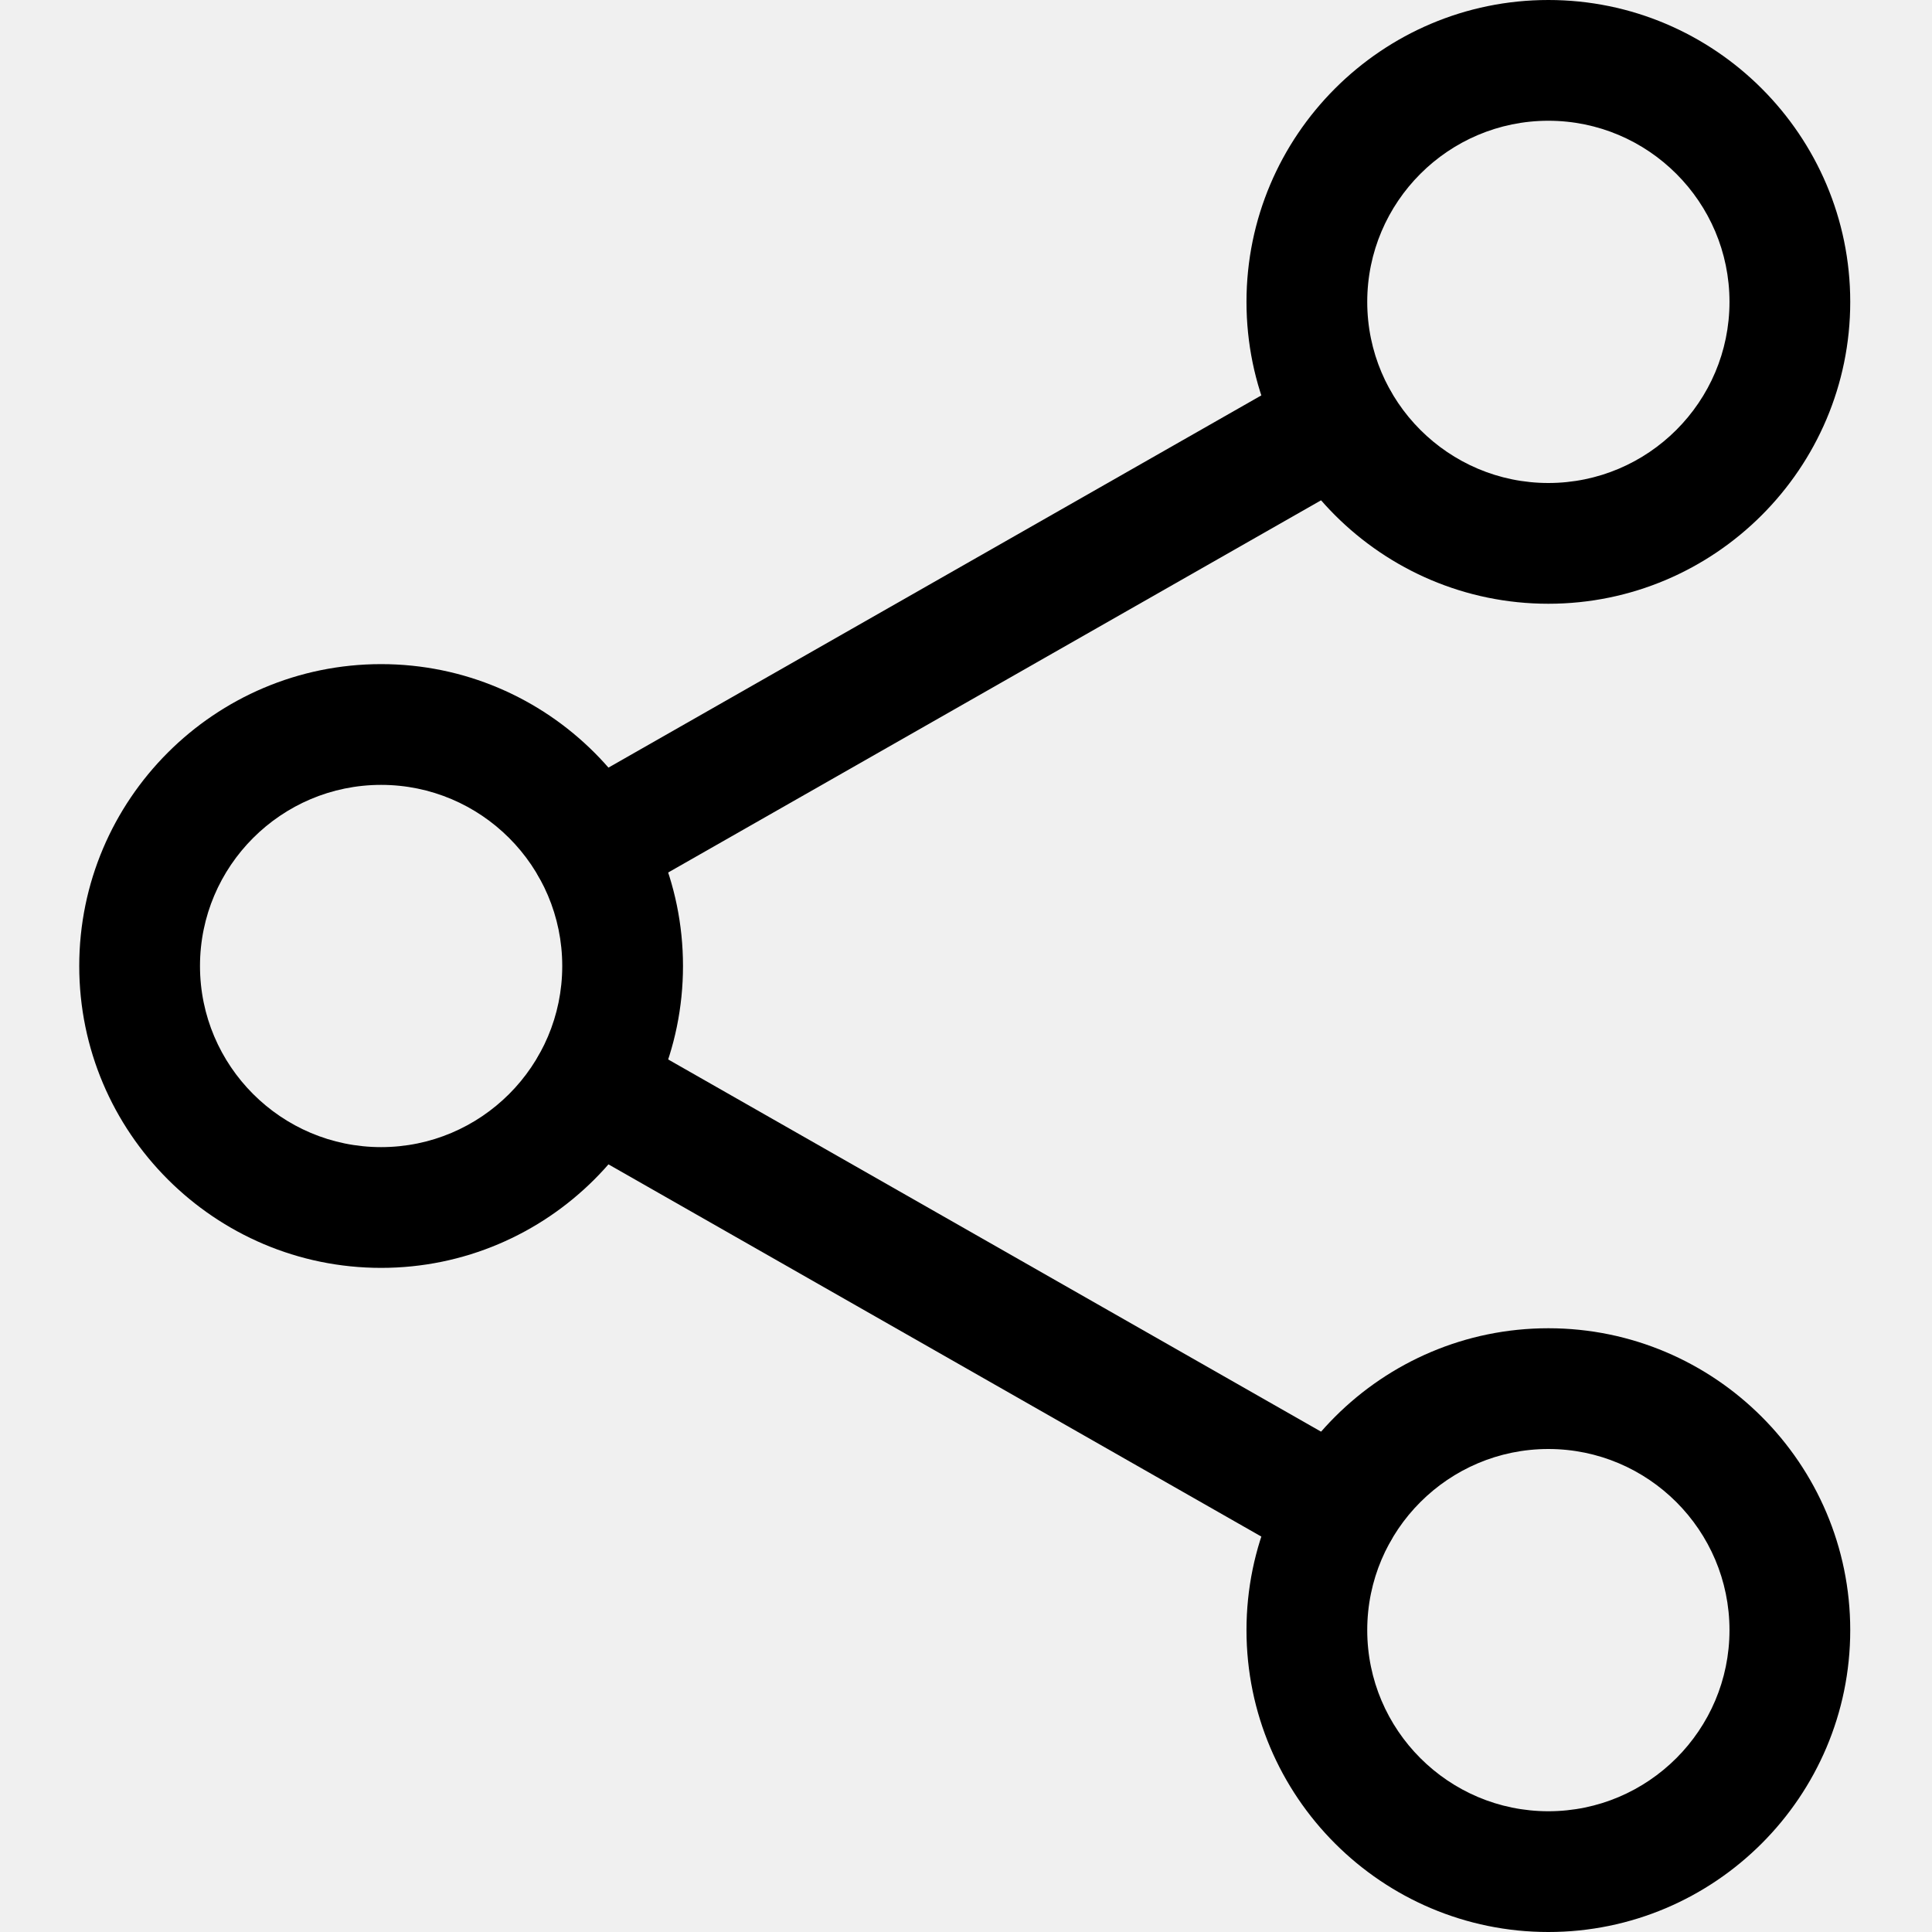
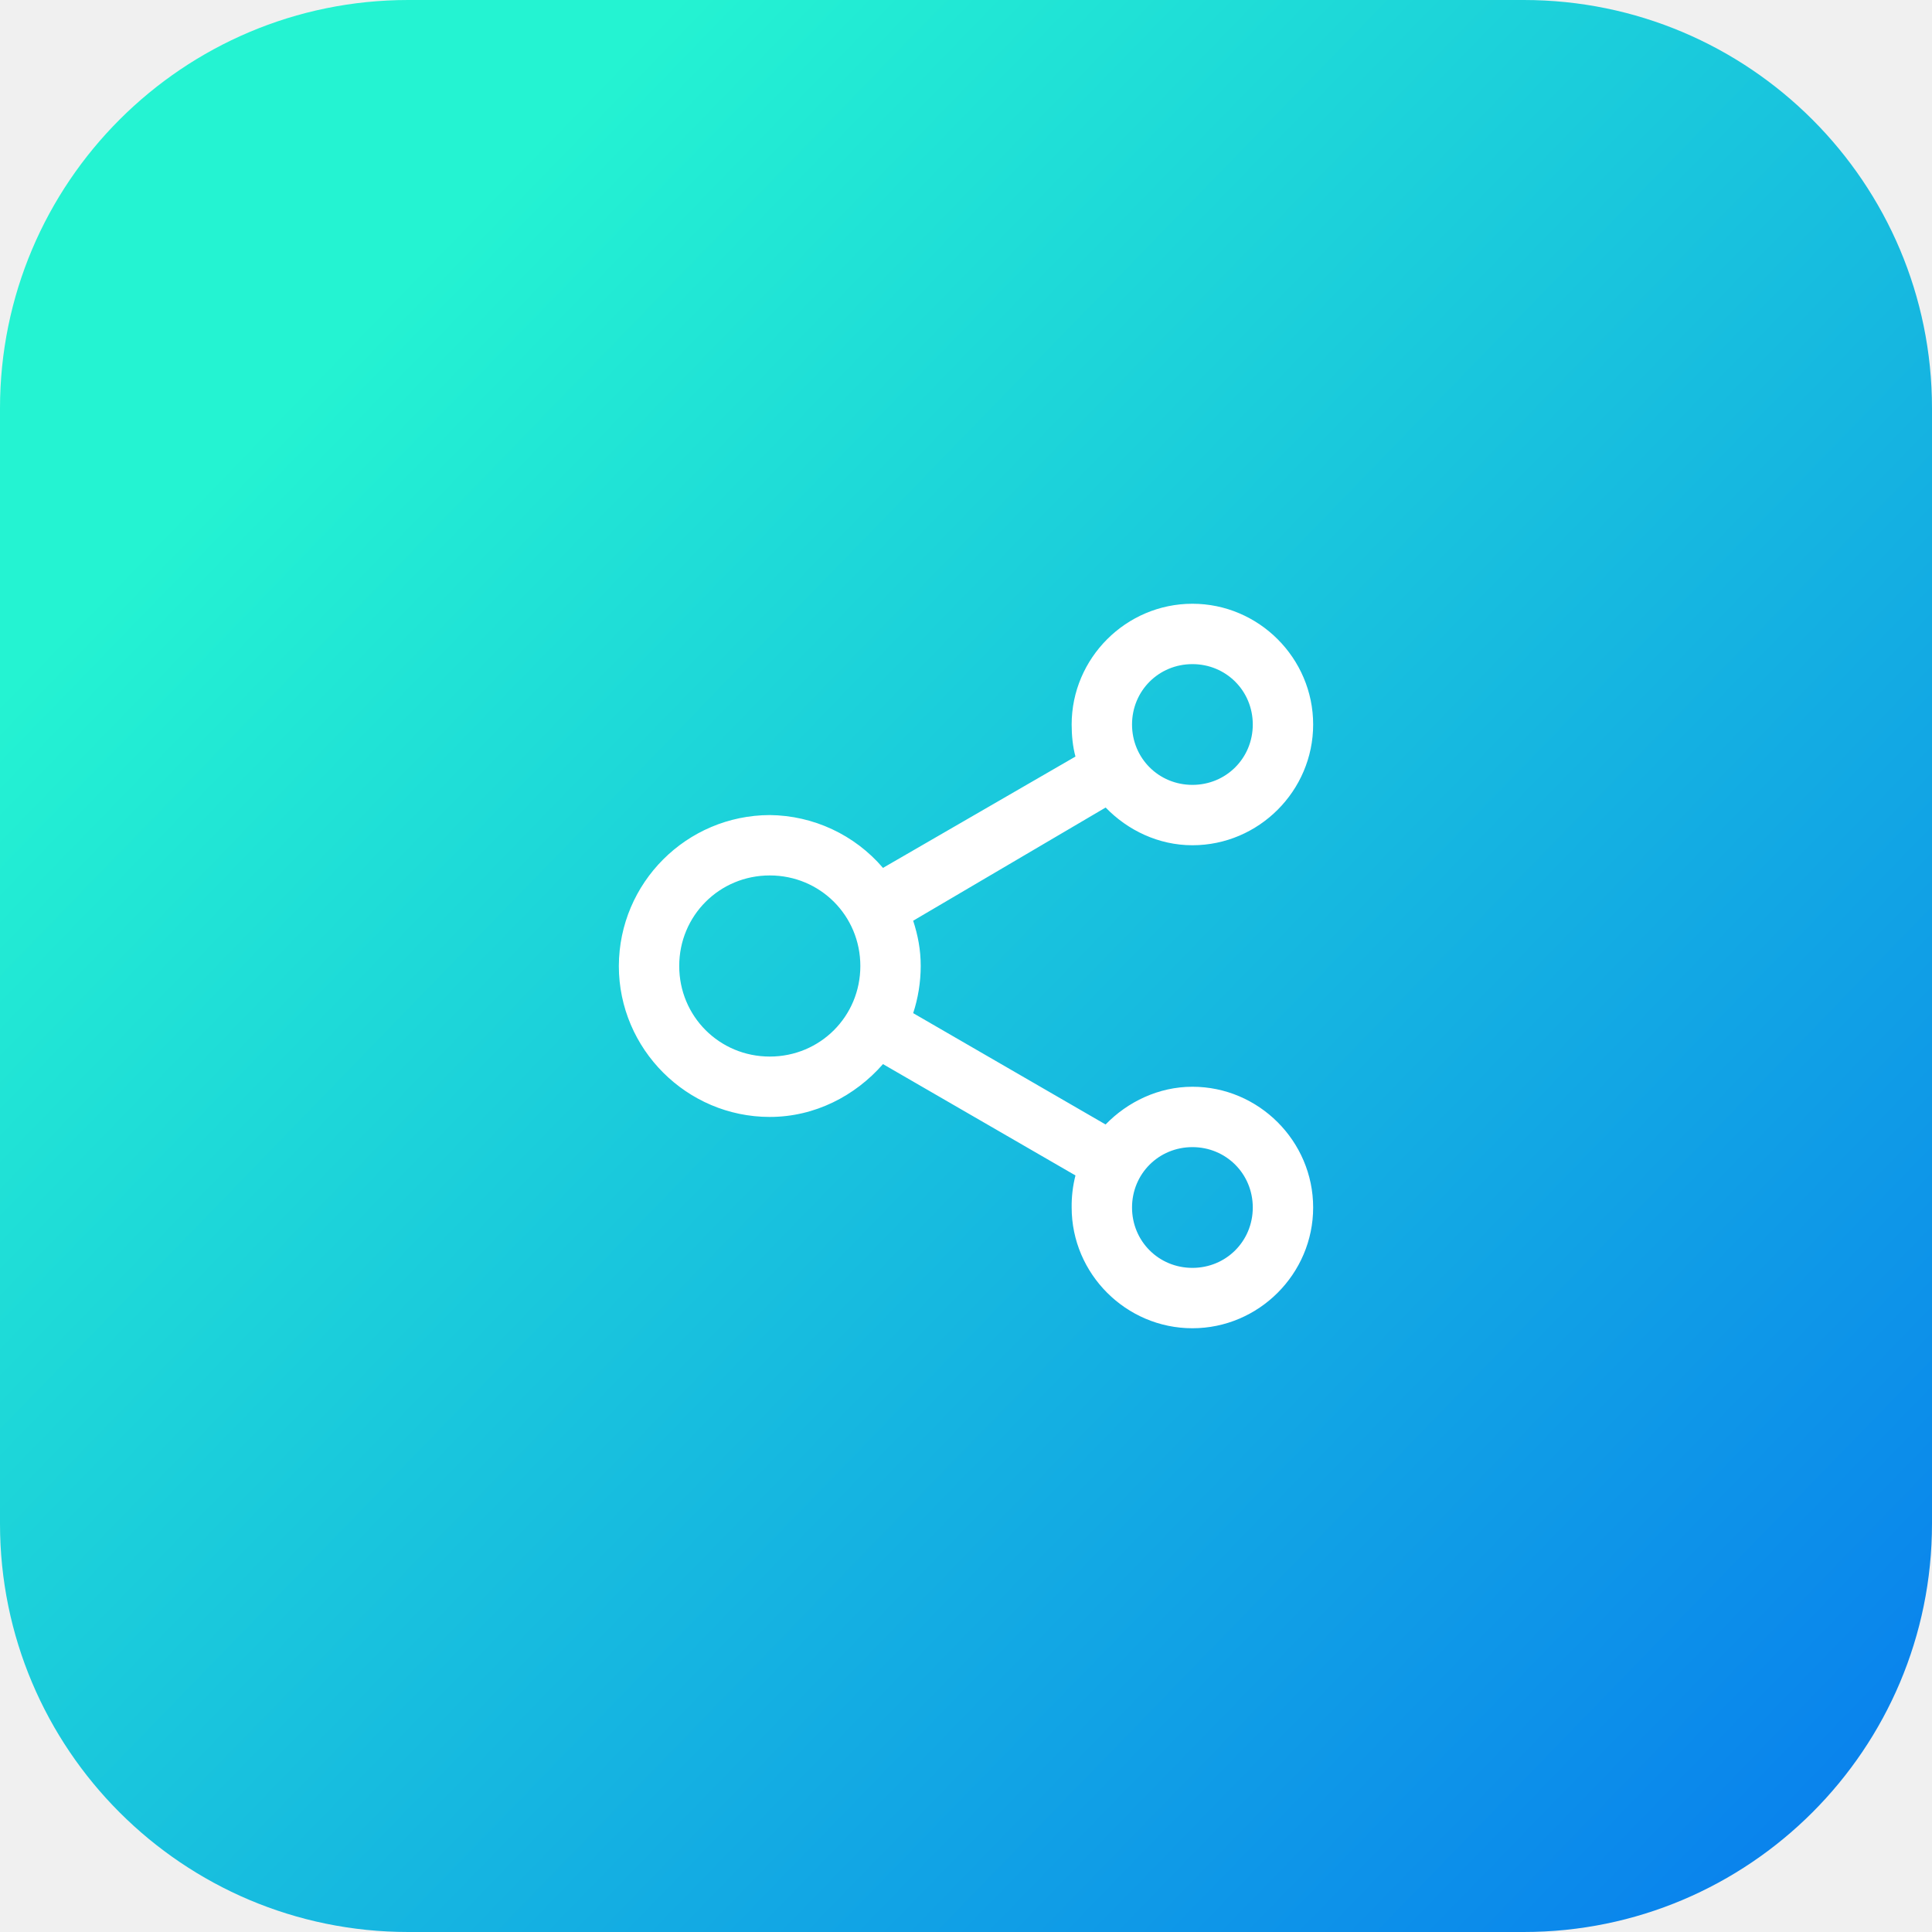
- <svg xmlns="http://www.w3.org/2000/svg" height="512pt" viewBox="-21 0 512 512" width="512pt">
-   <path d="m389.332 160c-44.094 0-80-35.883-80-80s35.906-80 80-80c44.098 0 80 35.883 80 80s-35.902 80-80 80zm0-128c-26.453 0-48 21.523-48 48s21.547 48 48 48 48-21.523 48-48-21.547-48-48-48zm0 0" />
-   <path d="m389.332 512c-44.094 0-80-35.883-80-80s35.906-80 80-80c44.098 0 80 35.883 80 80s-35.902 80-80 80zm0-128c-26.453 0-48 21.523-48 48s21.547 48 48 48 48-21.523 48-48-21.547-48-48-48zm0 0" />
-   <path d="m80 336c-44.098 0-80-35.883-80-80s35.902-80 80-80 80 35.883 80 80-35.902 80-80 80zm0-128c-26.453 0-48 21.523-48 48s21.547 48 48 48 48-21.523 48-48-21.547-48-48-48zm0 0" />
-   <path d="m135.703 240.426c-5.57 0-10.988-2.902-13.91-8.062-4.375-7.68-1.707-17.453 5.973-21.824l197.953-112.855c7.656-4.414 17.449-1.727 21.801 5.977 4.375 7.68 1.707 17.449-5.973 21.824l-197.953 112.852c-2.496 1.406-5.203 2.09-7.891 2.09zm0 0" />
-   <path d="m333.633 416.426c-2.688 0-5.398-.684-7.895-2.109l-197.953-112.855c-7.68-4.371-10.344-14.145-5.973-21.824 4.352-7.699 14.125-10.367 21.805-5.973l197.949 112.852c7.68 4.375 10.348 14.145 5.977 21.824-2.945 5.184-8.363 8.086-13.91 8.086zm0 0" />
+ <svg xmlns="http://www.w3.org/2000/svg" xmlns:xlink="http://www.w3.org/1999/xlink" width="32" height="32" id="share">
+   <defs>
+     <linearGradient id="a">
+       <stop offset="0" stop-color="#24f3d2" />
+       <stop offset=".394" stop-color="#0674f0" />
+       <stop offset=".507" stop-color="#6961b5" />
+       <stop offset=".813" stop-color="#f34660" />
+       <stop offset="1" stop-color="#ee078d" />
+     </linearGradient>
+     <linearGradient id="b" x1="868.253" x2="937.656" y1="521.354" y2="588.736" gradientTransform="translate(-893.646 499.682) scale(1.02524)" gradientUnits="userSpaceOnUse" xlink:href="#a" />
+   </defs>
+   <g fill="#fff" transform="translate(9 -1028.362)">
+     <rect width="32" height="32" x="-9" y="1028.362" fill="url(#b)" rx="6.763" ry="6.763" />
+     <path d="M19.75 10c-1.099 0-2 .901-2 2 0 .179.018.366.063.531l-3.188 1.844a2.5 2.5 0 0 0-1.875-.875 2.508 2.508 0 0 0-2.5 2.5c0 1.375 1.125 2.5 2.5 2.5.748 0 1.416-.35 1.875-.875l3.188 1.844a2.05 2.05 0 0 0-.063.531c0 1.099.901 2 2 2s2-.901 2-2-.901-2-2-2c-.56 0-1.073.249-1.438.625l-3.187-1.844c.08-.242.125-.513.125-.781s-.046-.507-.125-.75l3.188-1.875c.364.377.876.625 1.437.625 1.099 0 2-.901 2-2s-.901-2-2-2zm0 1c.558 0 1 .442 1 1s-.442 1-1 1-1-.442-1-1 .442-1 1-1zm-7 3.5c.834 0 1.5.666 1.5 1.5s-.666 1.5-1.5 1.5-1.5-.666-1.5-1.5.666-1.5 1.5-1.5zm7 4.5c.558 0 1 .442 1 1s-.442 1-1 1-1-.442-1-1 .442-1 1-1z" color="#000" font-family="sans-serif" font-weight="400" overflow="visible" transform="translate(-9 1028.362)" style="text-indent:0;text-align:start;line-height:normal;text-transform:none;block-progression:tb" />
+   </g>
</svg>
